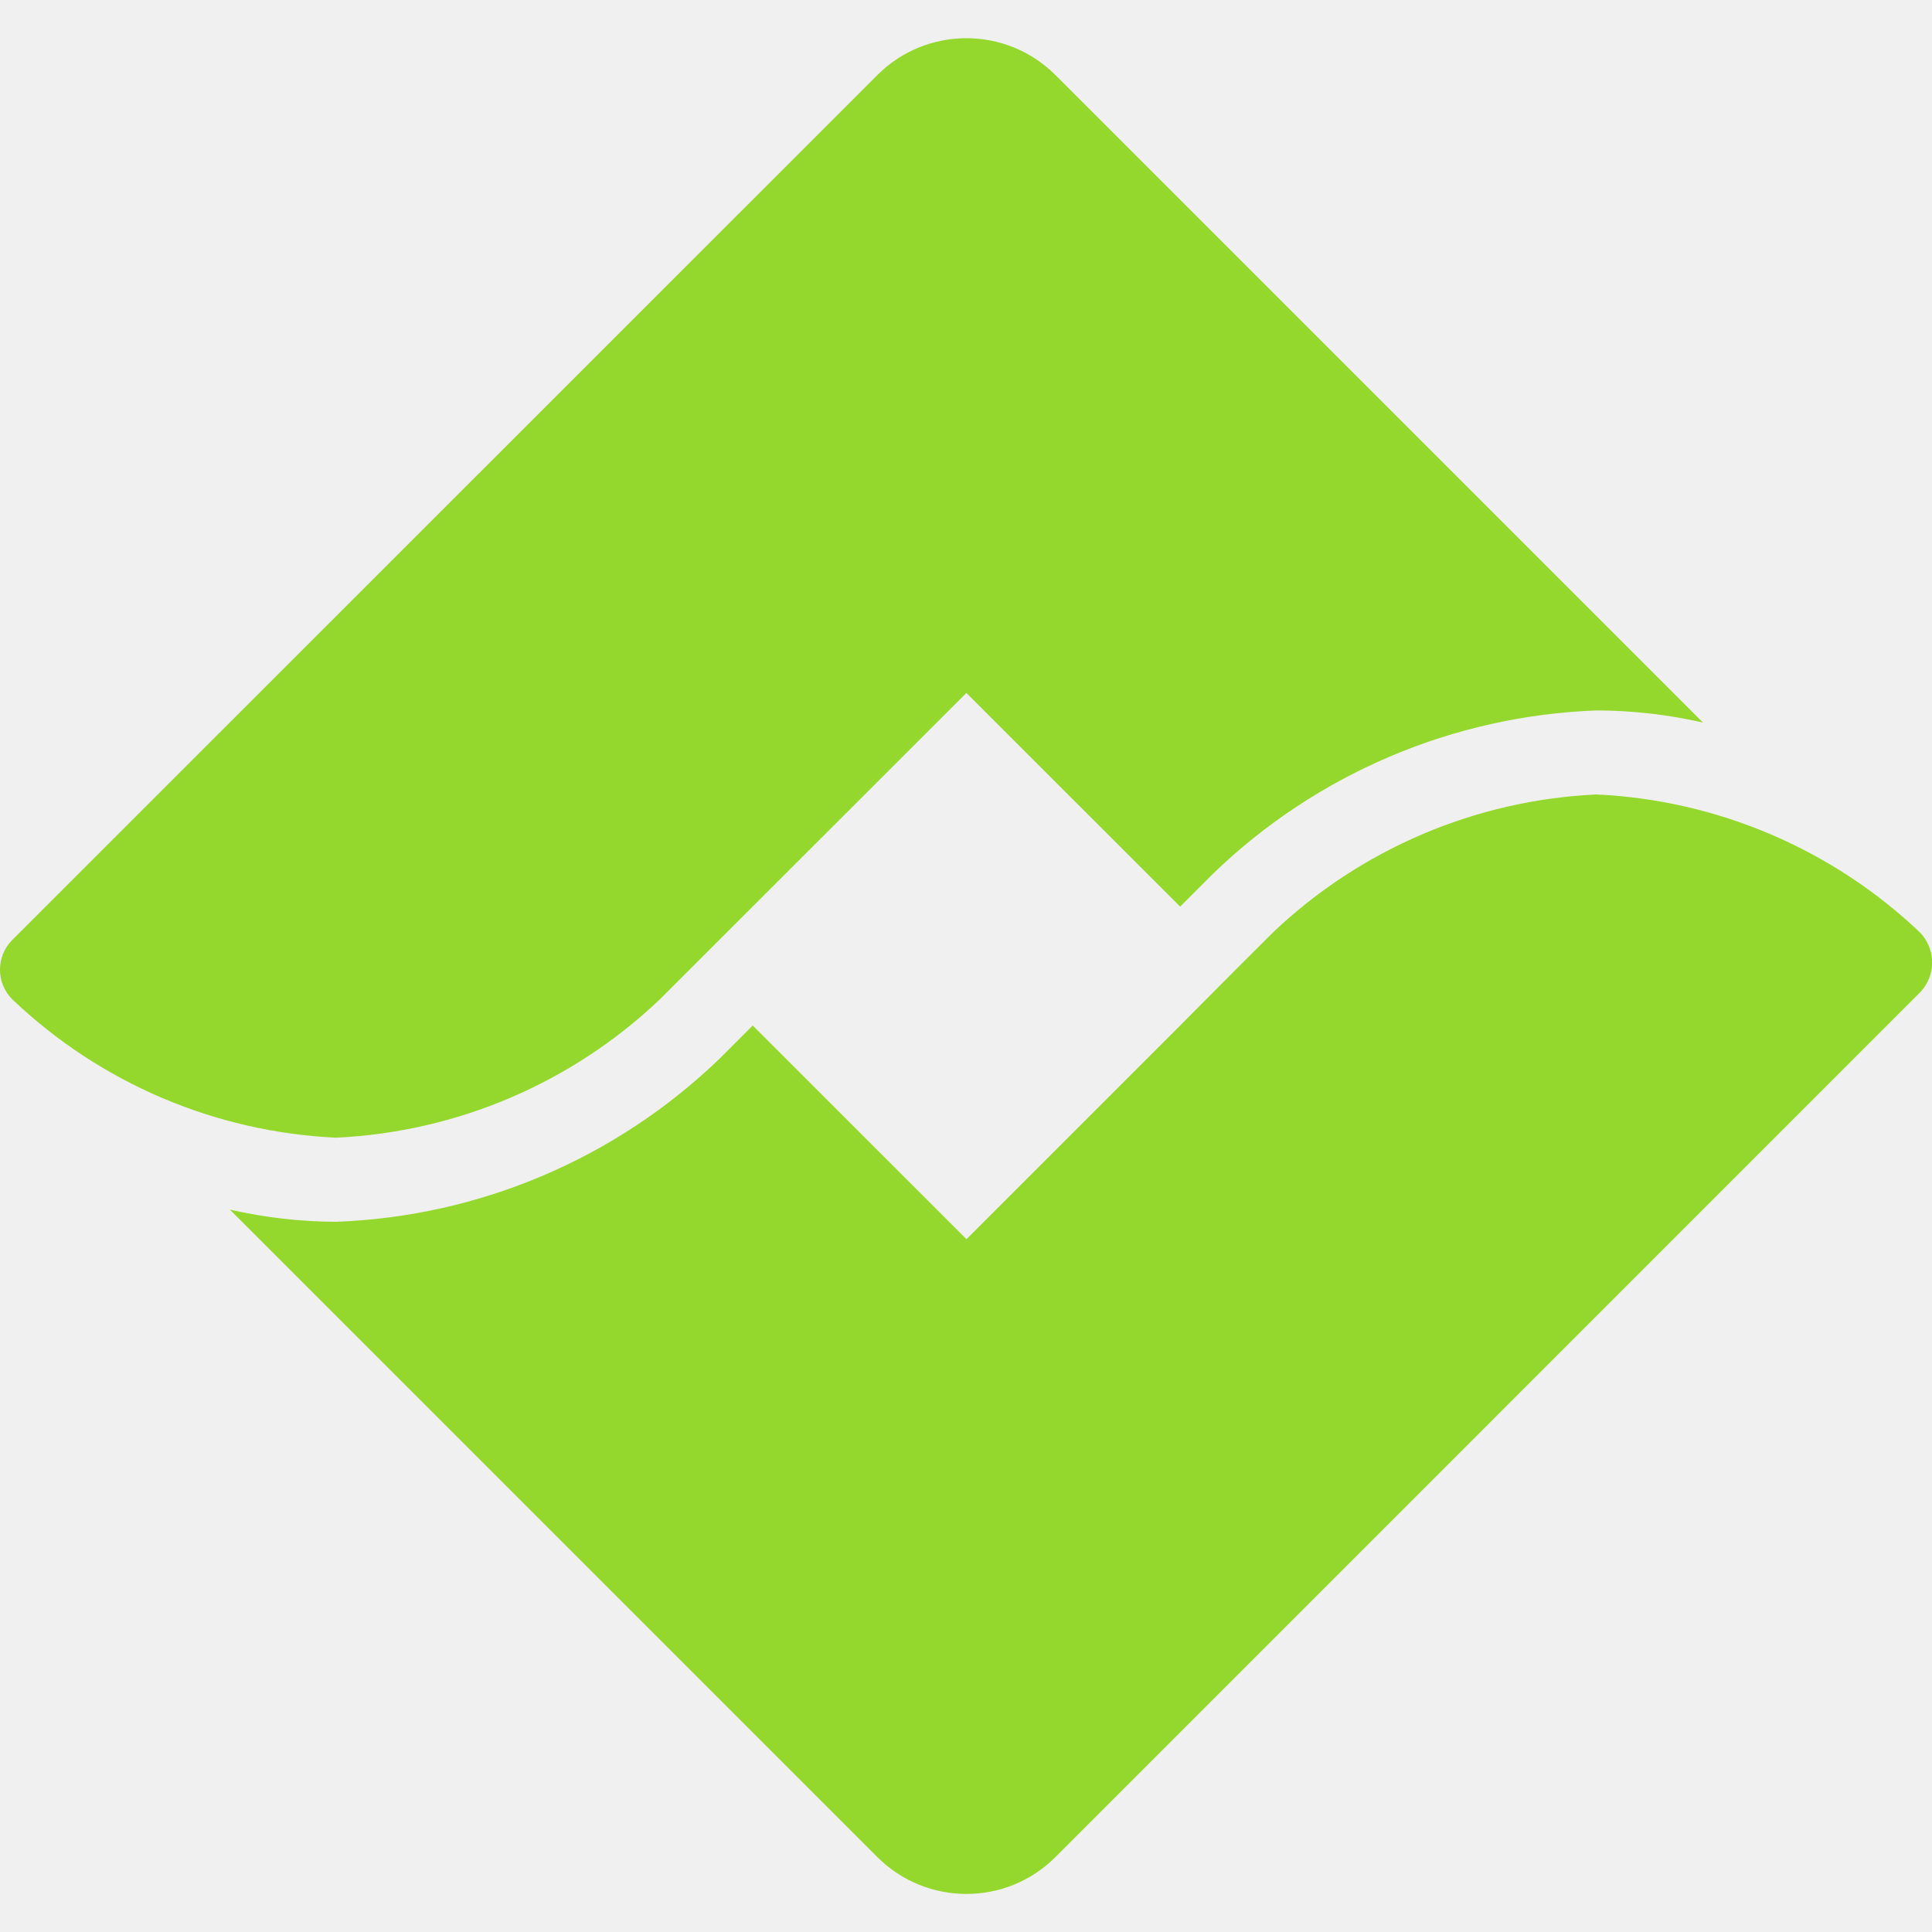
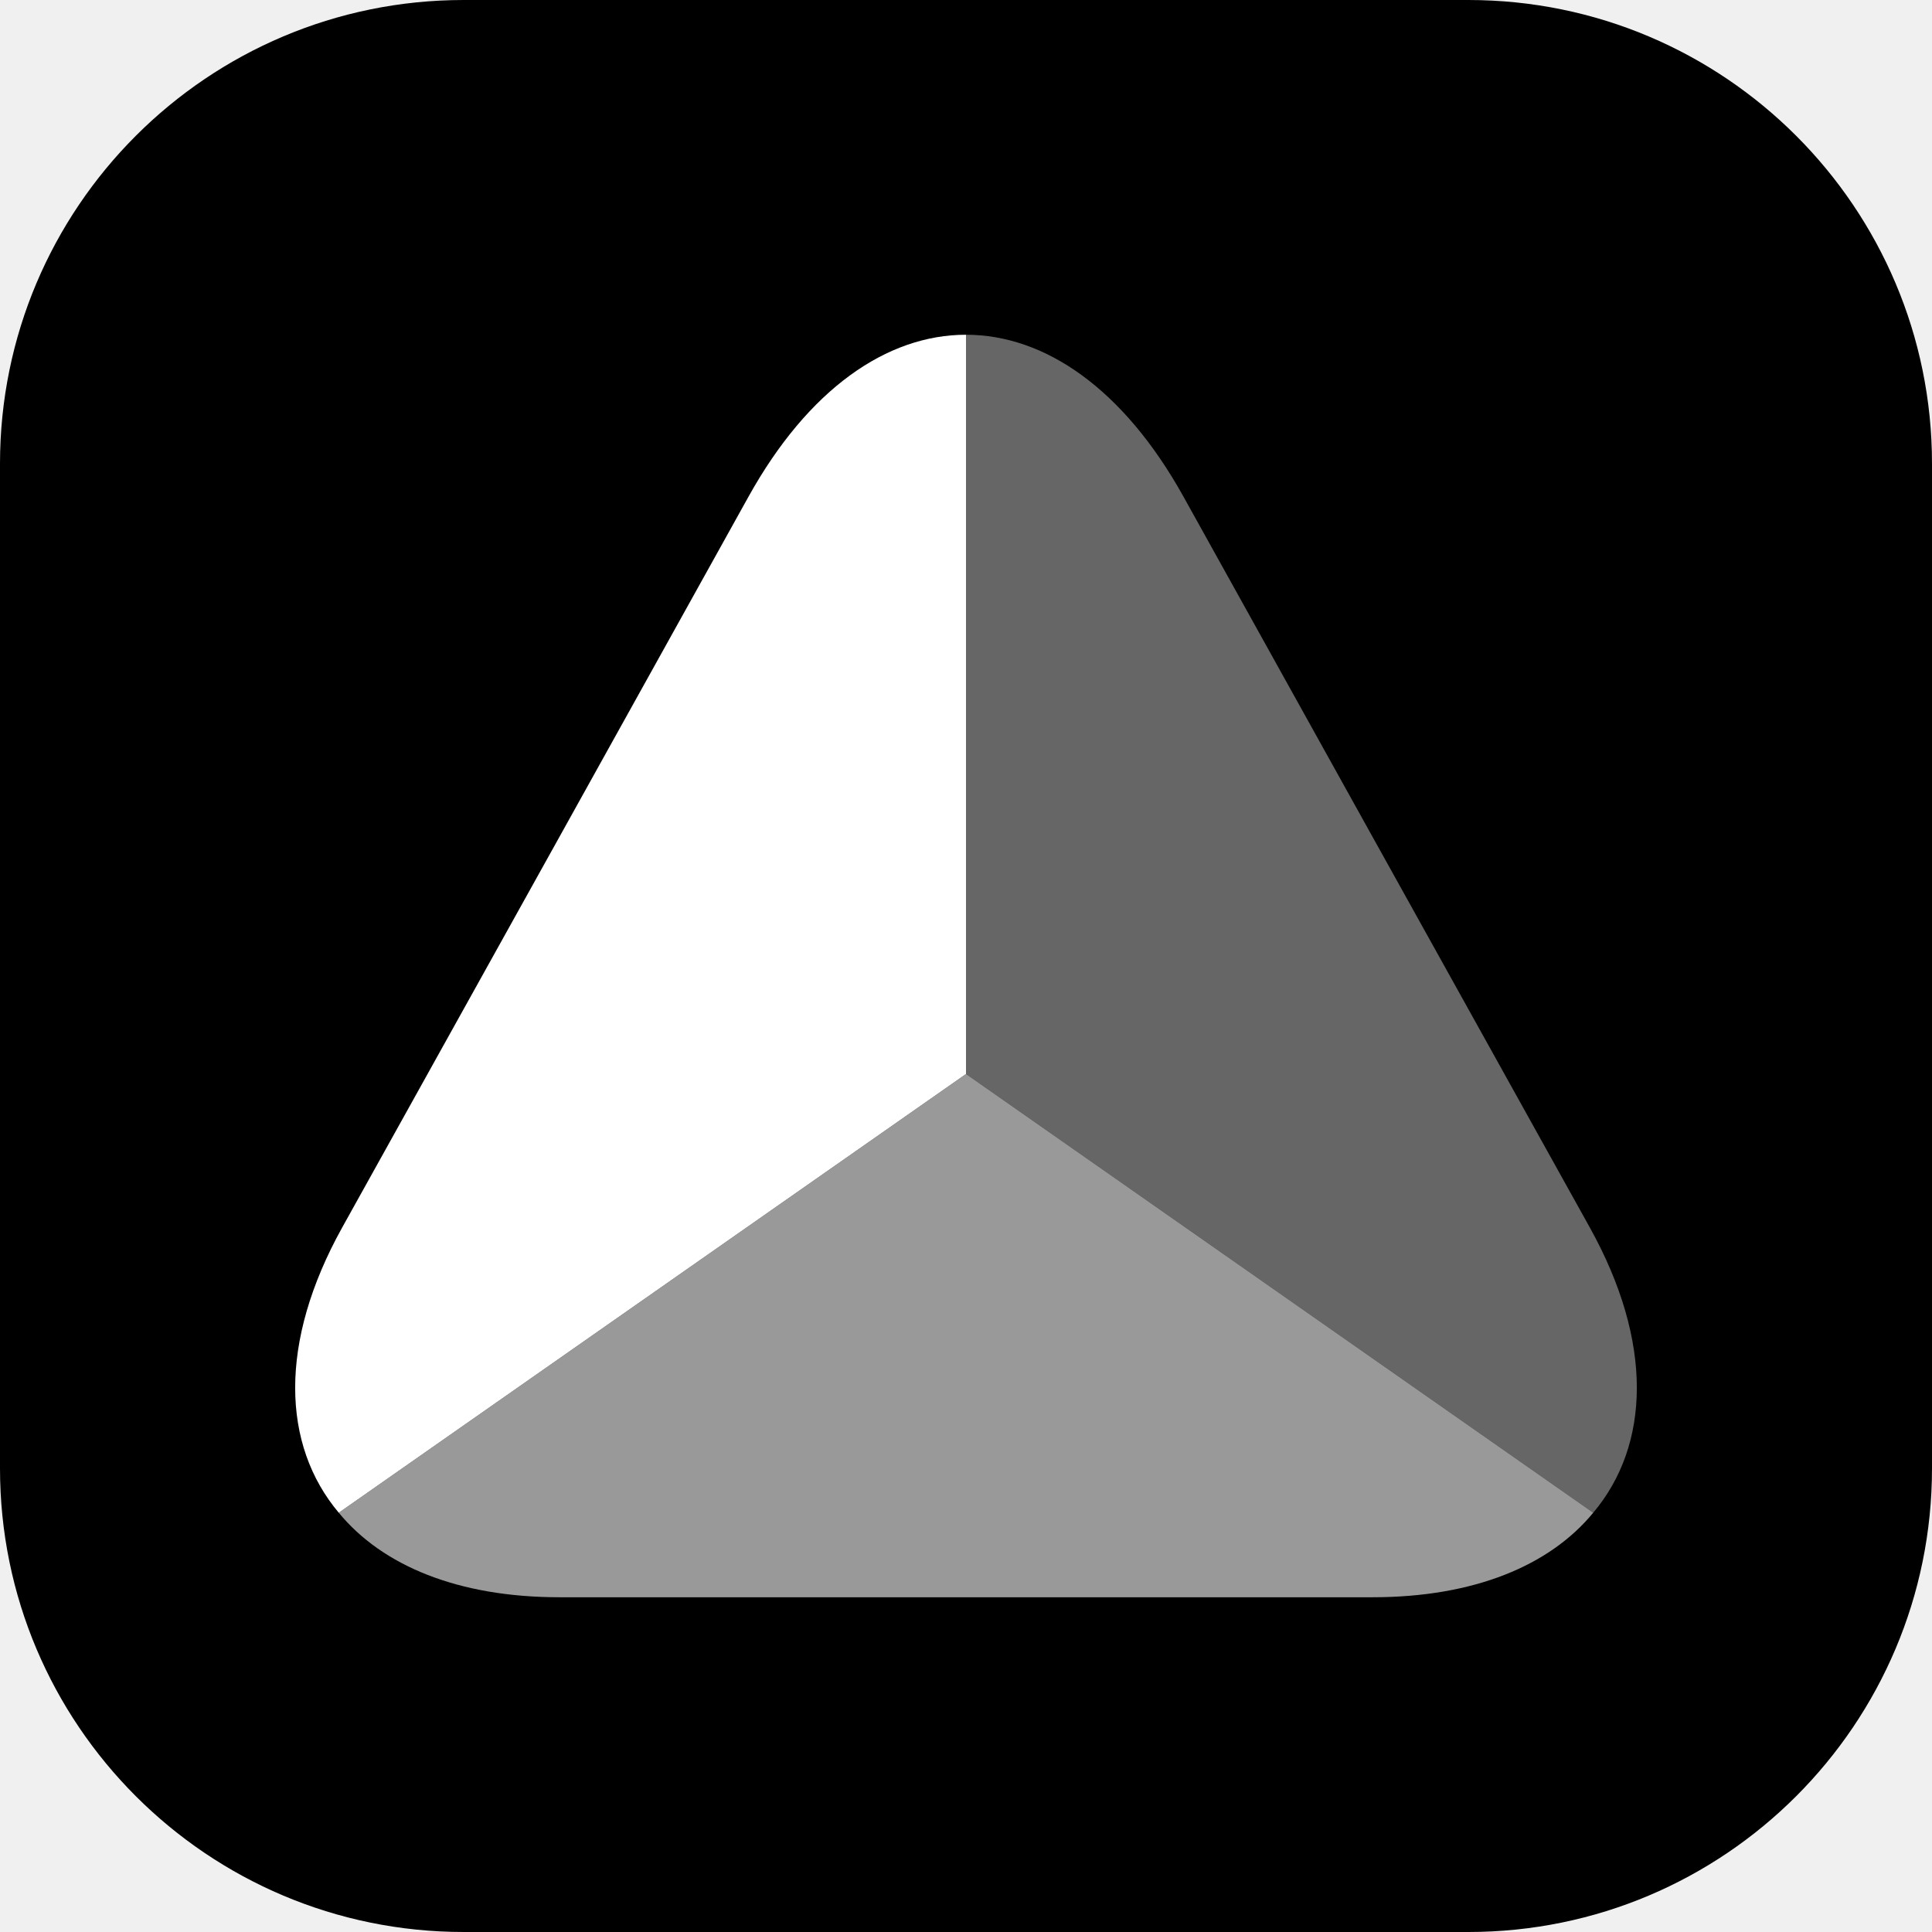
- <svg xmlns="http://www.w3.org/2000/svg" viewBox="0,0,245.863,256" width="100px" height="100px" fill-rule="nonzero">
-   <g fill="#94d82d" fill-rule="nonzero" stroke="none" stroke-width="1" stroke-linecap="butt" stroke-linejoin="miter" stroke-miterlimit="10" stroke-dasharray="" stroke-dashoffset="0" font-family="none" font-weight="none" font-size="none" text-anchor="none" style="mix-blend-mode: normal">
-     <g transform="translate(250.9485,5.06914) rotate(90) scale(5.56667,5.56667)">
-       <path d="M21.955,0c-0.247,0.011 -0.482,0.111 -0.662,0.281c-1.989,2.089 -3.158,4.825 -3.293,7.707c0.133,2.883 1.302,5.621 3.293,7.711l0.877,0.879l1.33,1.322l5.086,5.086l-5.086,5.088l0.793,0.793c2.371,2.46 3.752,5.707 3.879,9.121c-0.003,0.853 -0.1,1.702 -0.291,2.533l15.412,-15.412c1.171,-1.172 1.171,-3.071 0,-4.242l-20.588,-20.586c-0.202,-0.191 -0.472,-0.293 -0.75,-0.281zM16.289,5.455l-15.412,15.412c-1.171,1.172 -1.171,3.071 0,4.242l20.586,20.59c0.391,0.39 1.024,0.39 1.414,0c1.99,-2.089 3.159,-4.825 3.293,-7.707c-0.135,-2.882 -1.304,-5.618 -3.293,-7.707l-7.293,-7.297l5.086,-5.088l-0.793,-0.793c-2.371,-2.459 -3.751,-5.706 -3.877,-9.119c0.002,-0.853 0.099,-1.702 0.289,-2.533z" />
-     </g>
+ <svg xmlns="http://www.w3.org/2000/svg" width="800px" height="800px" viewBox="-2.4 -2.4 28.80 28.80" fill="none">
+   <g id="SVGRepo_bgCarrier" stroke-width="0">
+     <rect x="-2.4" y="-2.4" width="28.80" height="28.80" rx="6.912" fill="#000000" strokewidth="0" />
+   </g>
+   <g id="SVGRepo_tracerCarrier" stroke-linecap="round" stroke-linejoin="round" />
+   <g id="SVGRepo_iconCarrier">
+     <path d="M12 2.59V13.61L2.65 20.15C1.8 19.14 1.75 17.61 2.7 15.9L5.82 10.29L8.76 5C9.65 3.4 10.82 2.59 12 2.59Z" fill="#ffffff" />
+     <path opacity="0.6" d="M21.35 20.15C20.7 20.94 19.57 21.41 18.06 21.41H5.94C4.43 21.41 3.3 20.94 2.65 20.15L12 13.61L21.35 20.15Z" fill="#ffffff" />
+     <path opacity="0.4" d="M21.35 20.15L12 13.61V2.59C13.18 2.59 14.35 3.4 15.24 5L18.18 10.29L21.3 15.9C22.25 17.61 22.2 19.14 21.35 20.15Z" fill="#ffffff" />
  </g>
</svg>
